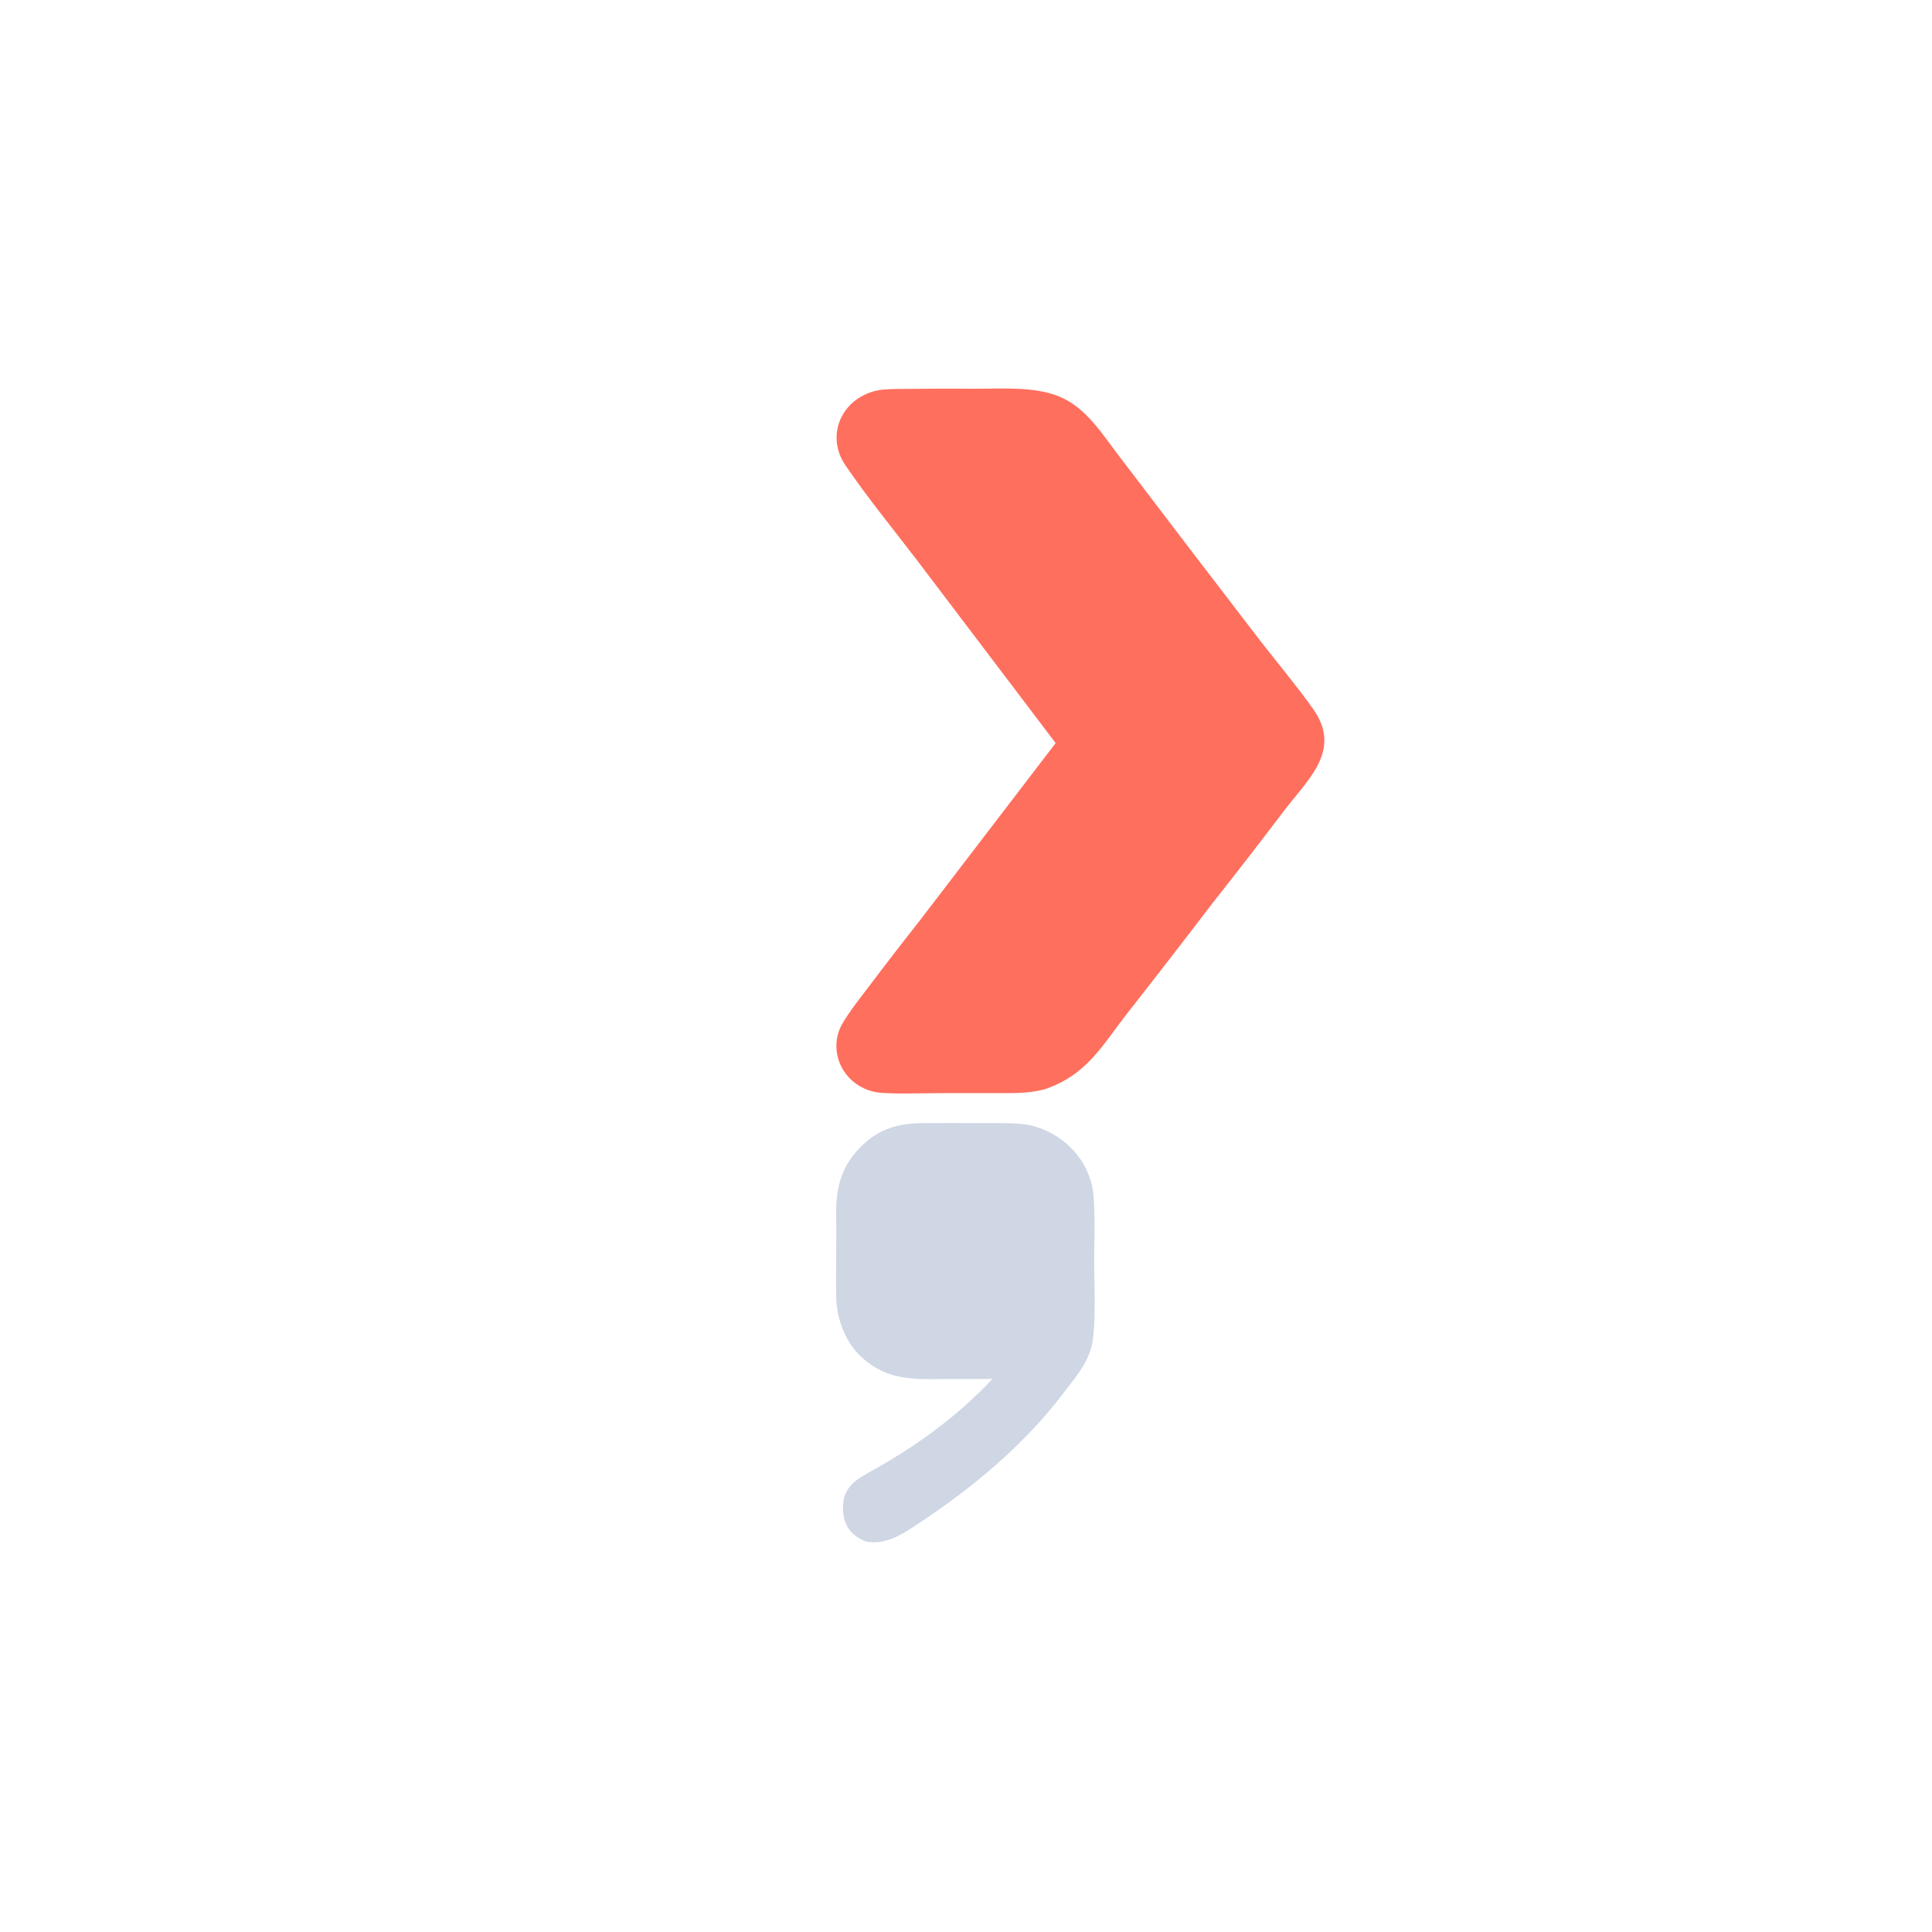
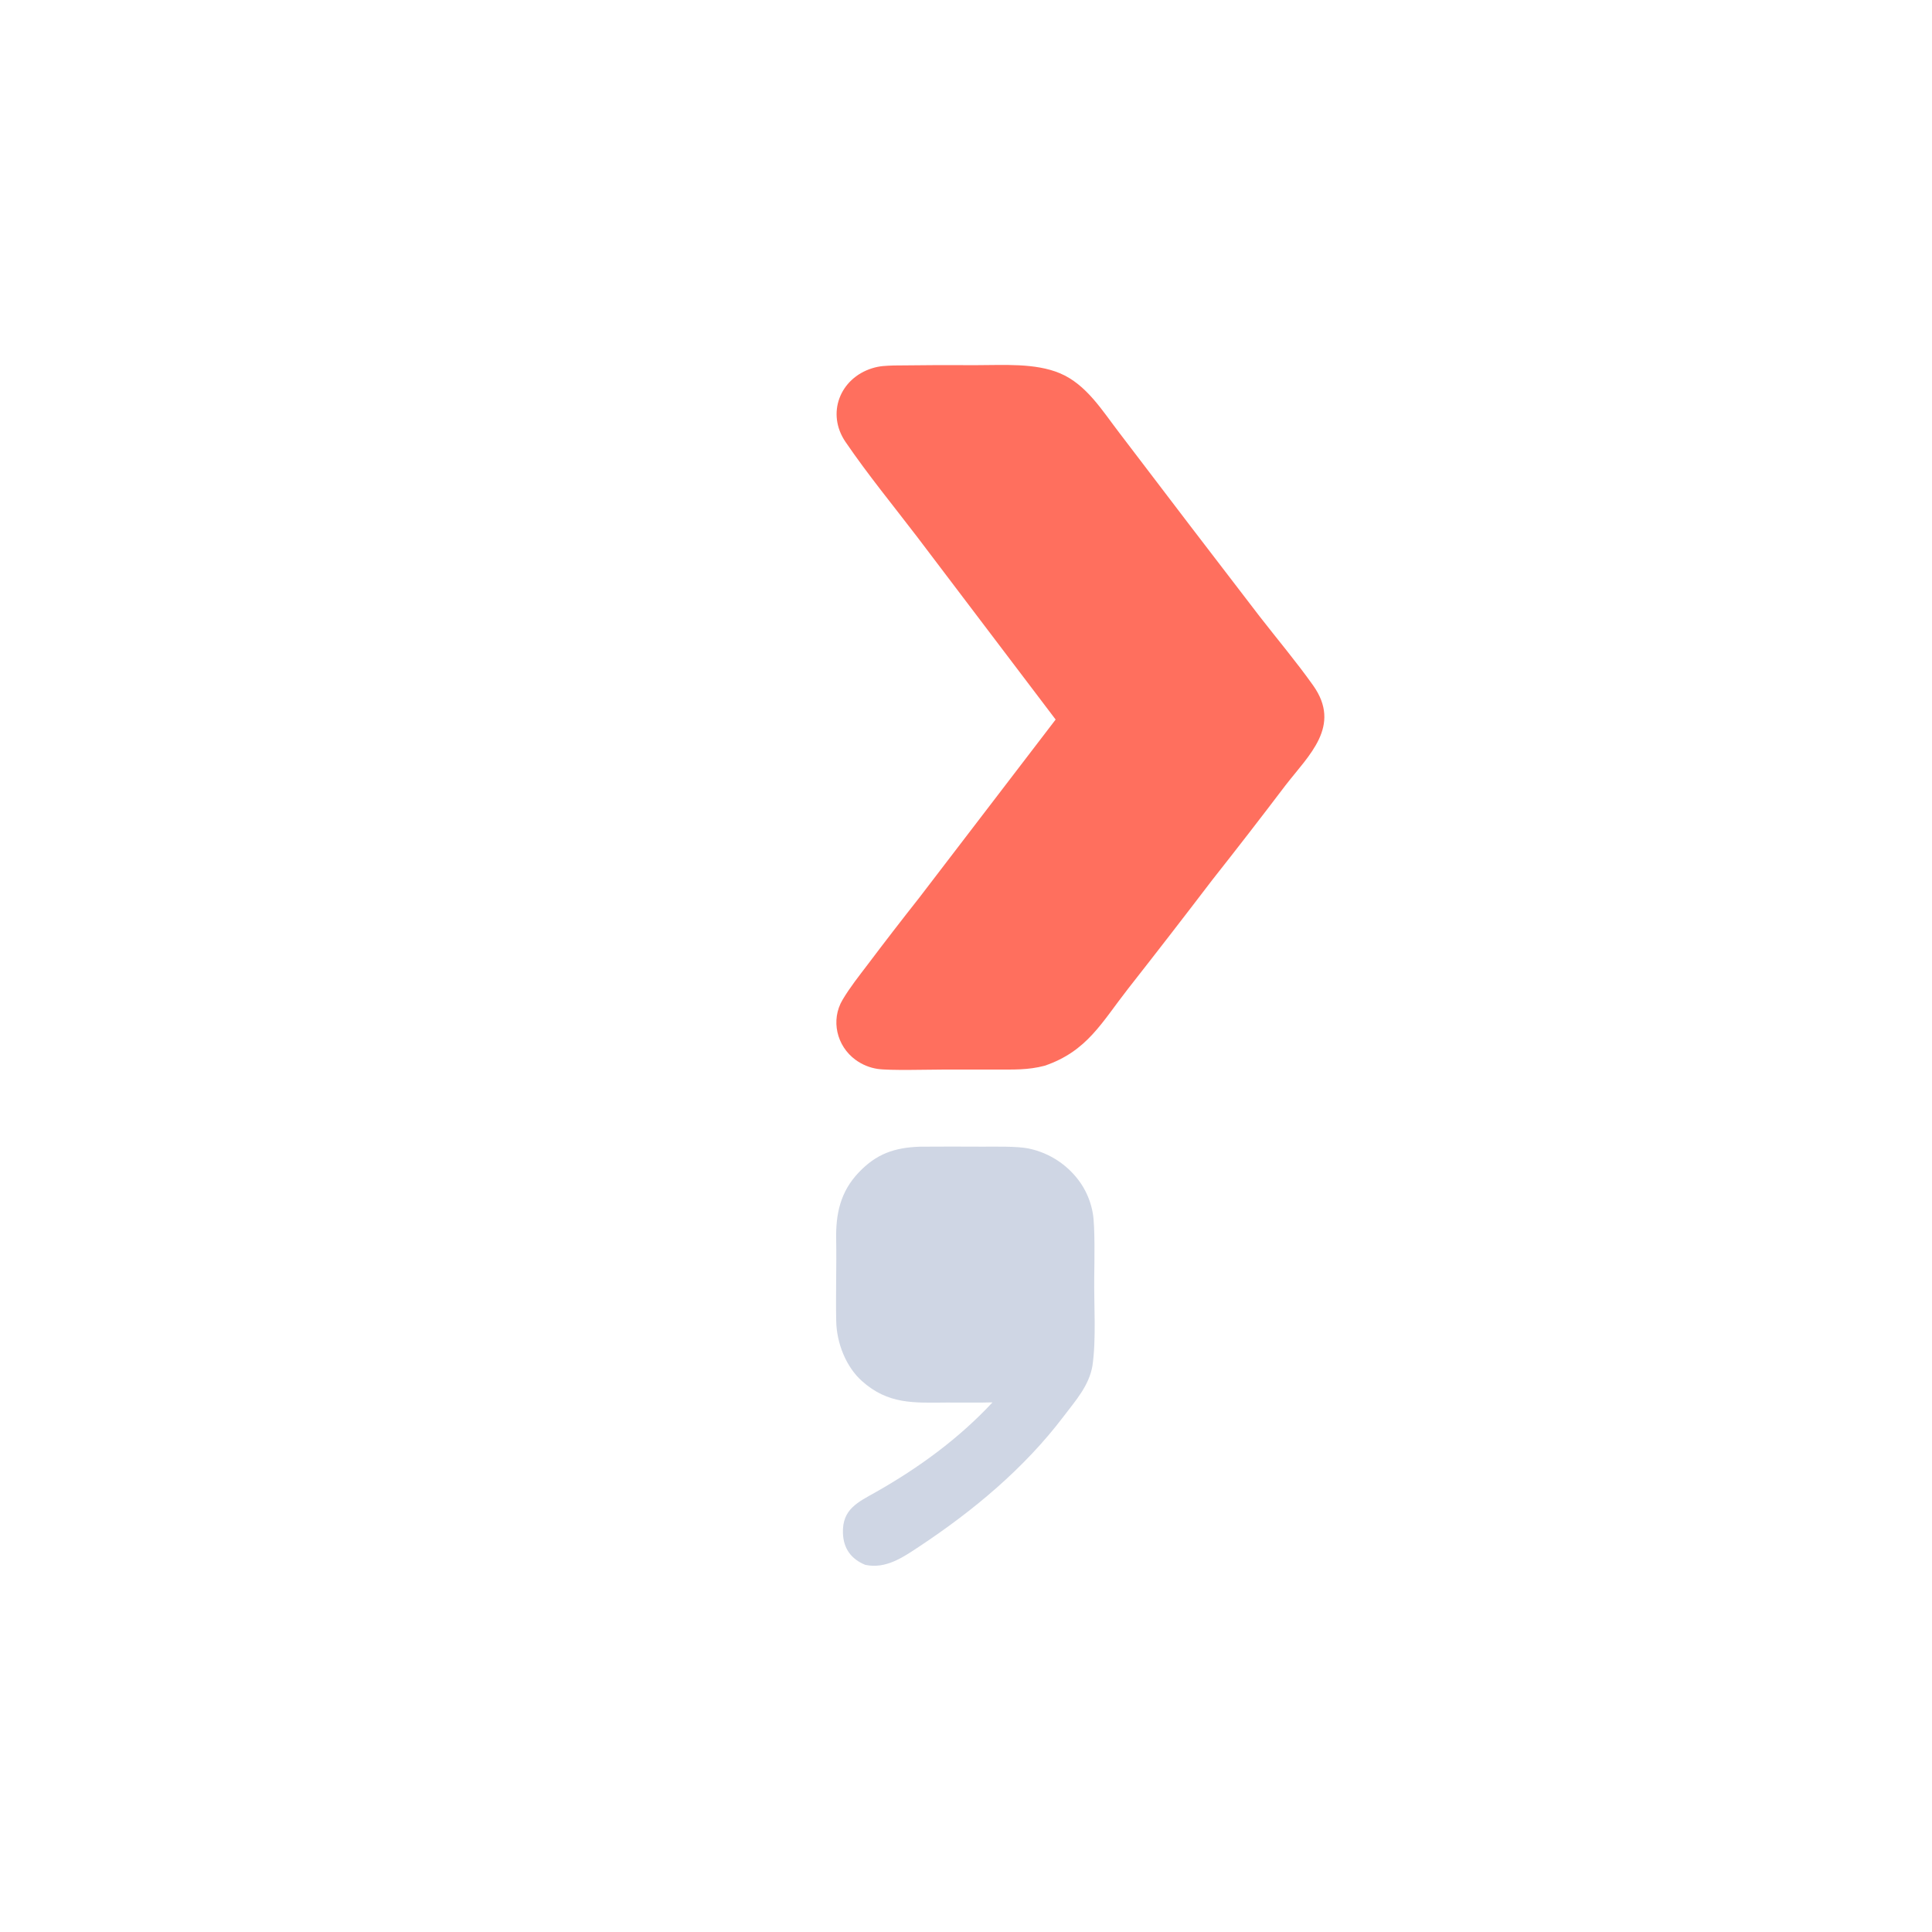
<svg xmlns="http://www.w3.org/2000/svg" viewBox="0 0 2048 2048" width="1024" height="1024">
  <g transform="translate(1149.2,784.8) scale(1.0398)">
-     <g transform="translate(-1152.4,-1023.6)">
+     <g transform="translate(-1152.4,-1047.6)">
      <path d="M 958.5 665.431 C 986.7 665.062 1014.9 664.954 1043.11 665.108 C 1070.21 665.119 1102.42 662.754 1127.64 673.325 C 1154.9 684.746 1171.09 711.797 1188.46 734.306 L 1260.08 828.296 L 1331.12 920.969 C 1349.38 944.486 1368.61 967.294 1385.85 991.572 C 1415.35 1033.1 1381.43 1062.72 1357.62 1093.57 C 1333.08 1125.94 1308.22 1158.06 1283.04 1189.93 C 1254.66 1227.14 1226.02 1264.15 1197.12 1300.96 C 1170.19 1335.38 1155.52 1364.48 1112.25 1379.31 C 1094.94 1383.84 1080.6 1383.17 1062.85 1383.2 L 1007.55 1383.24 C 993.715 1383.25 953.874 1384.38 941.787 1382.55 C 933.724 1381.32 926.074 1378.17 919.48 1373.37 C 900.024 1359.23 893.946 1332.67 906.119 1312.16 C 913.782 1299.25 922.877 1287.92 931.909 1275.98 C 949.112 1253.15 966.575 1230.52 984.293 1208.09 L 1123.38 1026.39 L 982.374 840.397 C 957.724 808.131 932.077 776.925 909.158 743.359 C 889.431 714.467 903.329 678.563 936.31 668.267 C 944.301 665.773 950.23 665.763 958.5 665.431 z" fill="#FF6F5E" />
    </g>
-     <g transform="translate(-902.6,-568.2)">
+     <g transform="translate(-902.6,-544.2)">
      <path d="M 734.916 958.456 C 756.316 958.306 777.717 958.296 799.117 958.427 C 812.399 958.466 833.656 957.86 845.855 960.269 C 867.842 964.789 887.168 977.777 899.658 996.428 C 905.727 1005.66 909.788 1016.06 911.574 1026.96 C 913.781 1040.1 913.139 1075.58 912.925 1091.4 C 912.545 1119.4 915.1 1154.62 911.093 1181.87 C 907.563 1202.27 893.858 1217.37 881.846 1233.23 C 841.554 1286.44 789.503 1329.7 734.095 1366.38 C 717.43 1377.42 700.294 1389.16 679.485 1384.76 C 665.022 1378.81 657.256 1368.09 656.732 1352.33 C 655.921 1327.9 672.091 1320.87 690.119 1310.67 C 733.98 1285.85 774.816 1256.07 809.203 1219.13 C 793.675 1219.6 777.951 1219.17 762.417 1219.29 C 728.903 1219.54 702.839 1221.3 676.049 1197.33 C 659.539 1182.48 650.352 1158.33 649.882 1136.39 C 649.289 1108.69 650.332 1080.64 649.831 1052.95 C 649.356 1026.72 654.175 1004.4 672.713 984.843 C 690.901 965.657 709.218 959.42 734.916 958.456 z" fill="#CFD6E4" />
    </g>
  </g>
</svg>
